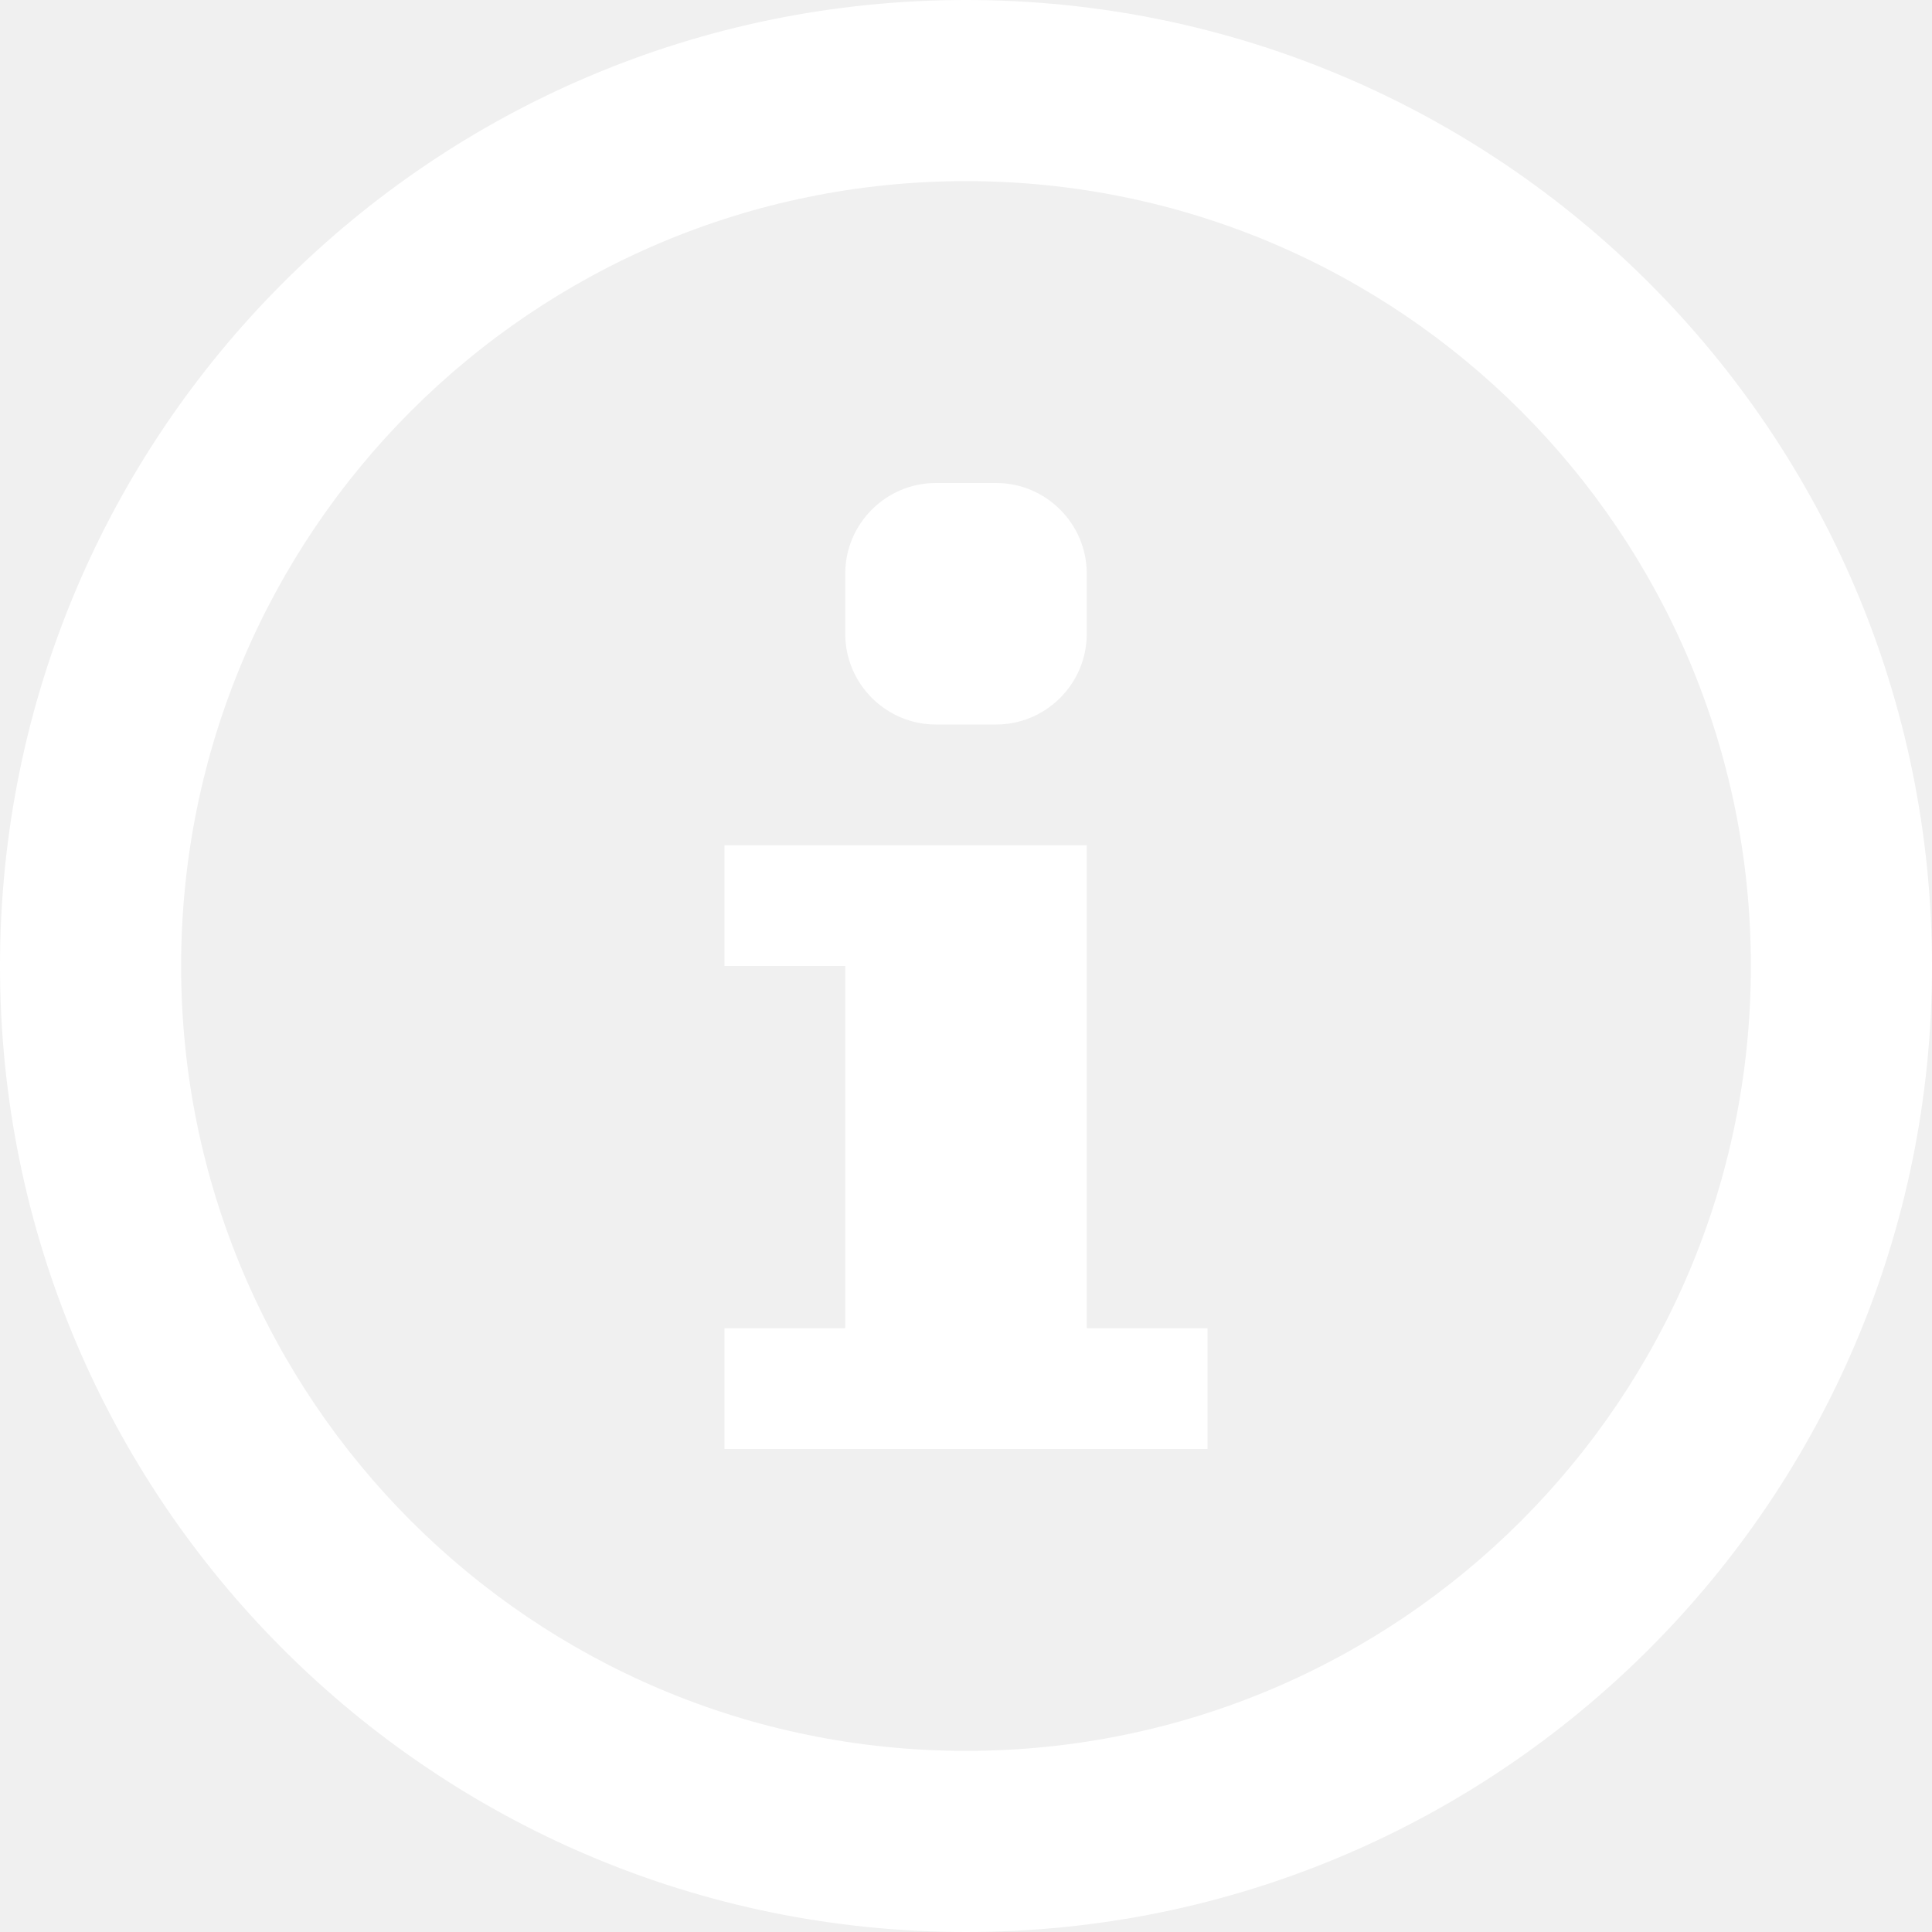
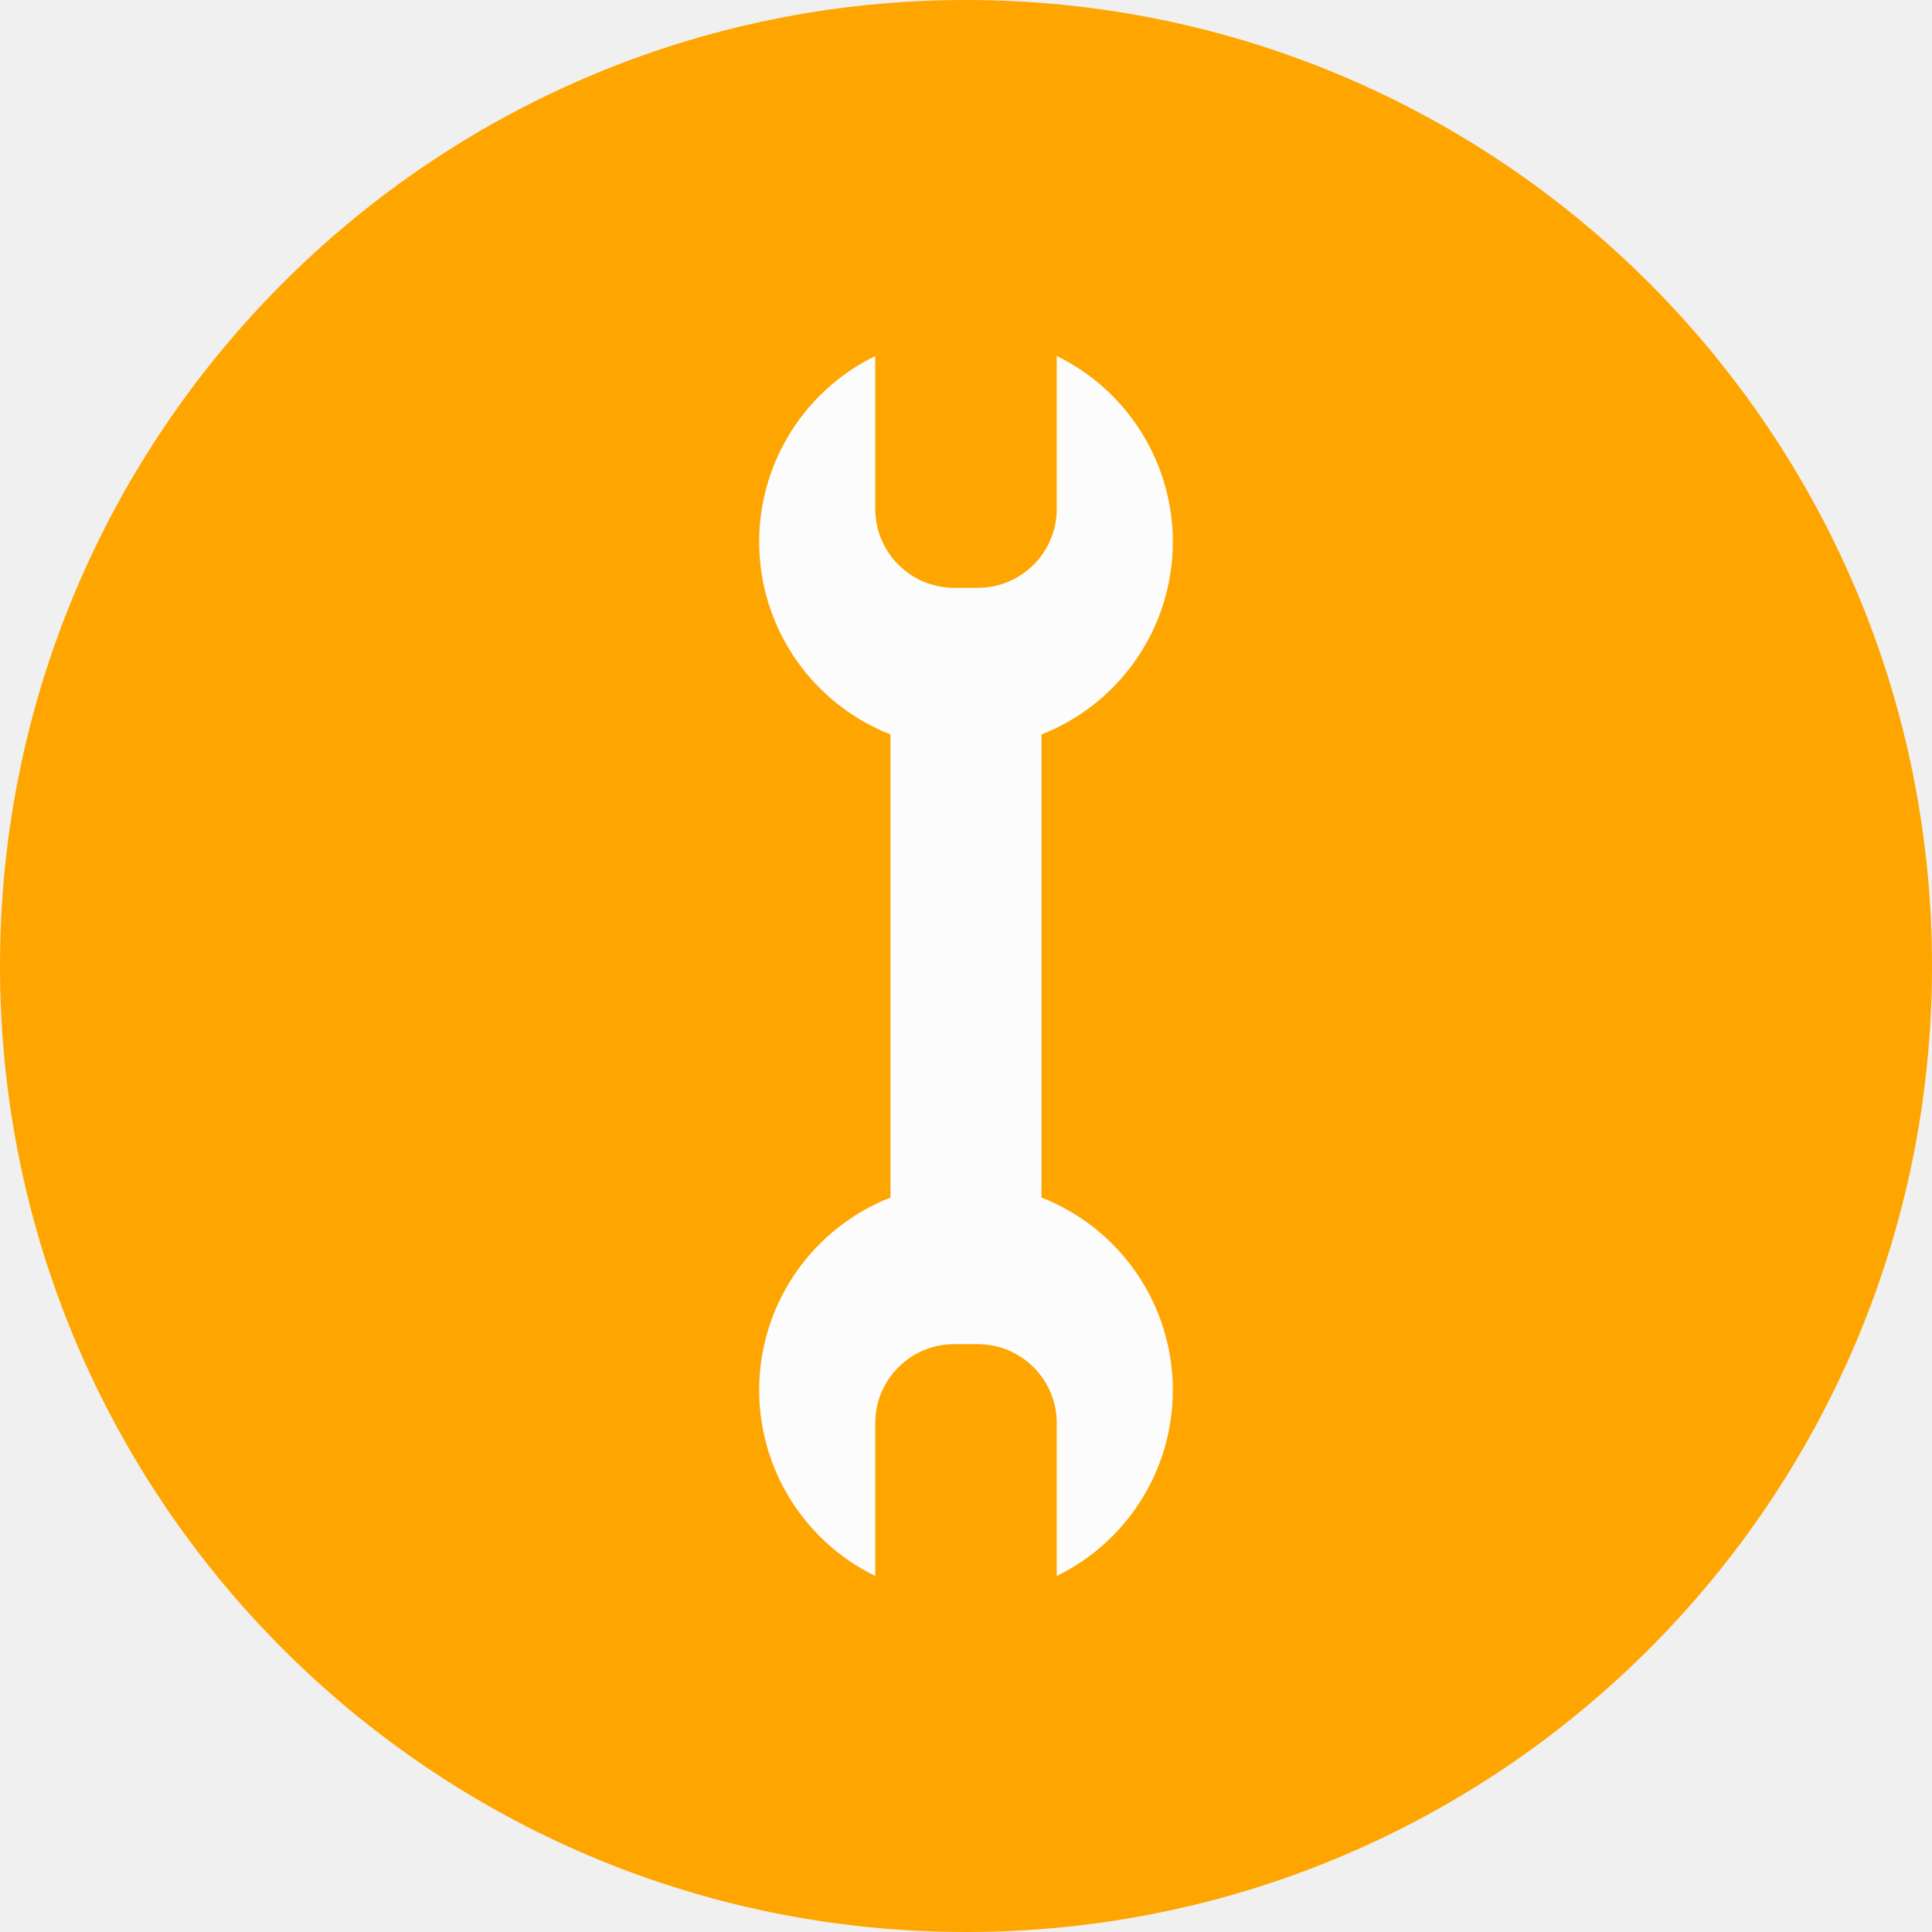
- <svg xmlns="http://www.w3.org/2000/svg" version="1.1" width="32" height="32" viewBox="0 0 32 32">
-   <path fill="#ffffff" d="M14 9.5c0-0.825 0.675-1.5 1.5-1.5h1c0.825 0 1.5 0.675 1.5 1.5v1c0 0.825-0.675 1.5-1.5 1.5h-1c-0.825 0-1.5-0.675-1.5-1.5v-1z" />
-   <path fill="#ffffff" d="M20 24h-8v-2h2v-6h-2v-2h6v8h2z" />
-   <path fill="#ffffff" d="M16 0c-8.837 0-16 7.163-16 16s7.163 16 16 16 16-7.163 16-16-7.163-16-16-16zM16 29c-7.18 0-13-5.82-13-13s5.82-13 13-13 13 5.82 13 13-5.82 13-13 13z" />
+ <svg xmlns="http://www.w3.org/2000/svg" width="427" height="427" viewBox="0 0 427 427">
+   <defs>
+     <style>.cls-1{fill:orange;}.cls-2{fill:#fcfcfc;}</style>
+   </defs>
+   <g id="Layer_2" data-name="Layer 2">
+     <g id="Layer_1-2" data-name="Layer 1">
+       <circle class="cls-1" cx="213.5" cy="213.5" r="213.5" />
+       <path class="cls-2" d="M230.19,264.68V162.32a45.71,45.71,0,0,0,3.37-83.63v33.82a17.46,17.46,0,0,1-17.41,17.41h-5.3a17.46,17.46,0,0,1-17.41-17.41V78.69a45.71,45.71,0,0,0,3.37,83.63V264.68a45.71,45.71,0,0,0-3.37,83.63V314.49a17.46,17.46,0,0,1,17.41-17.41h5.3a17.46,17.46,0,0,1,17.41,17.41v33.82a45.71,45.71,0,0,0-3.37-83.63Z" />
+     </g>
+   </g>
</svg>
